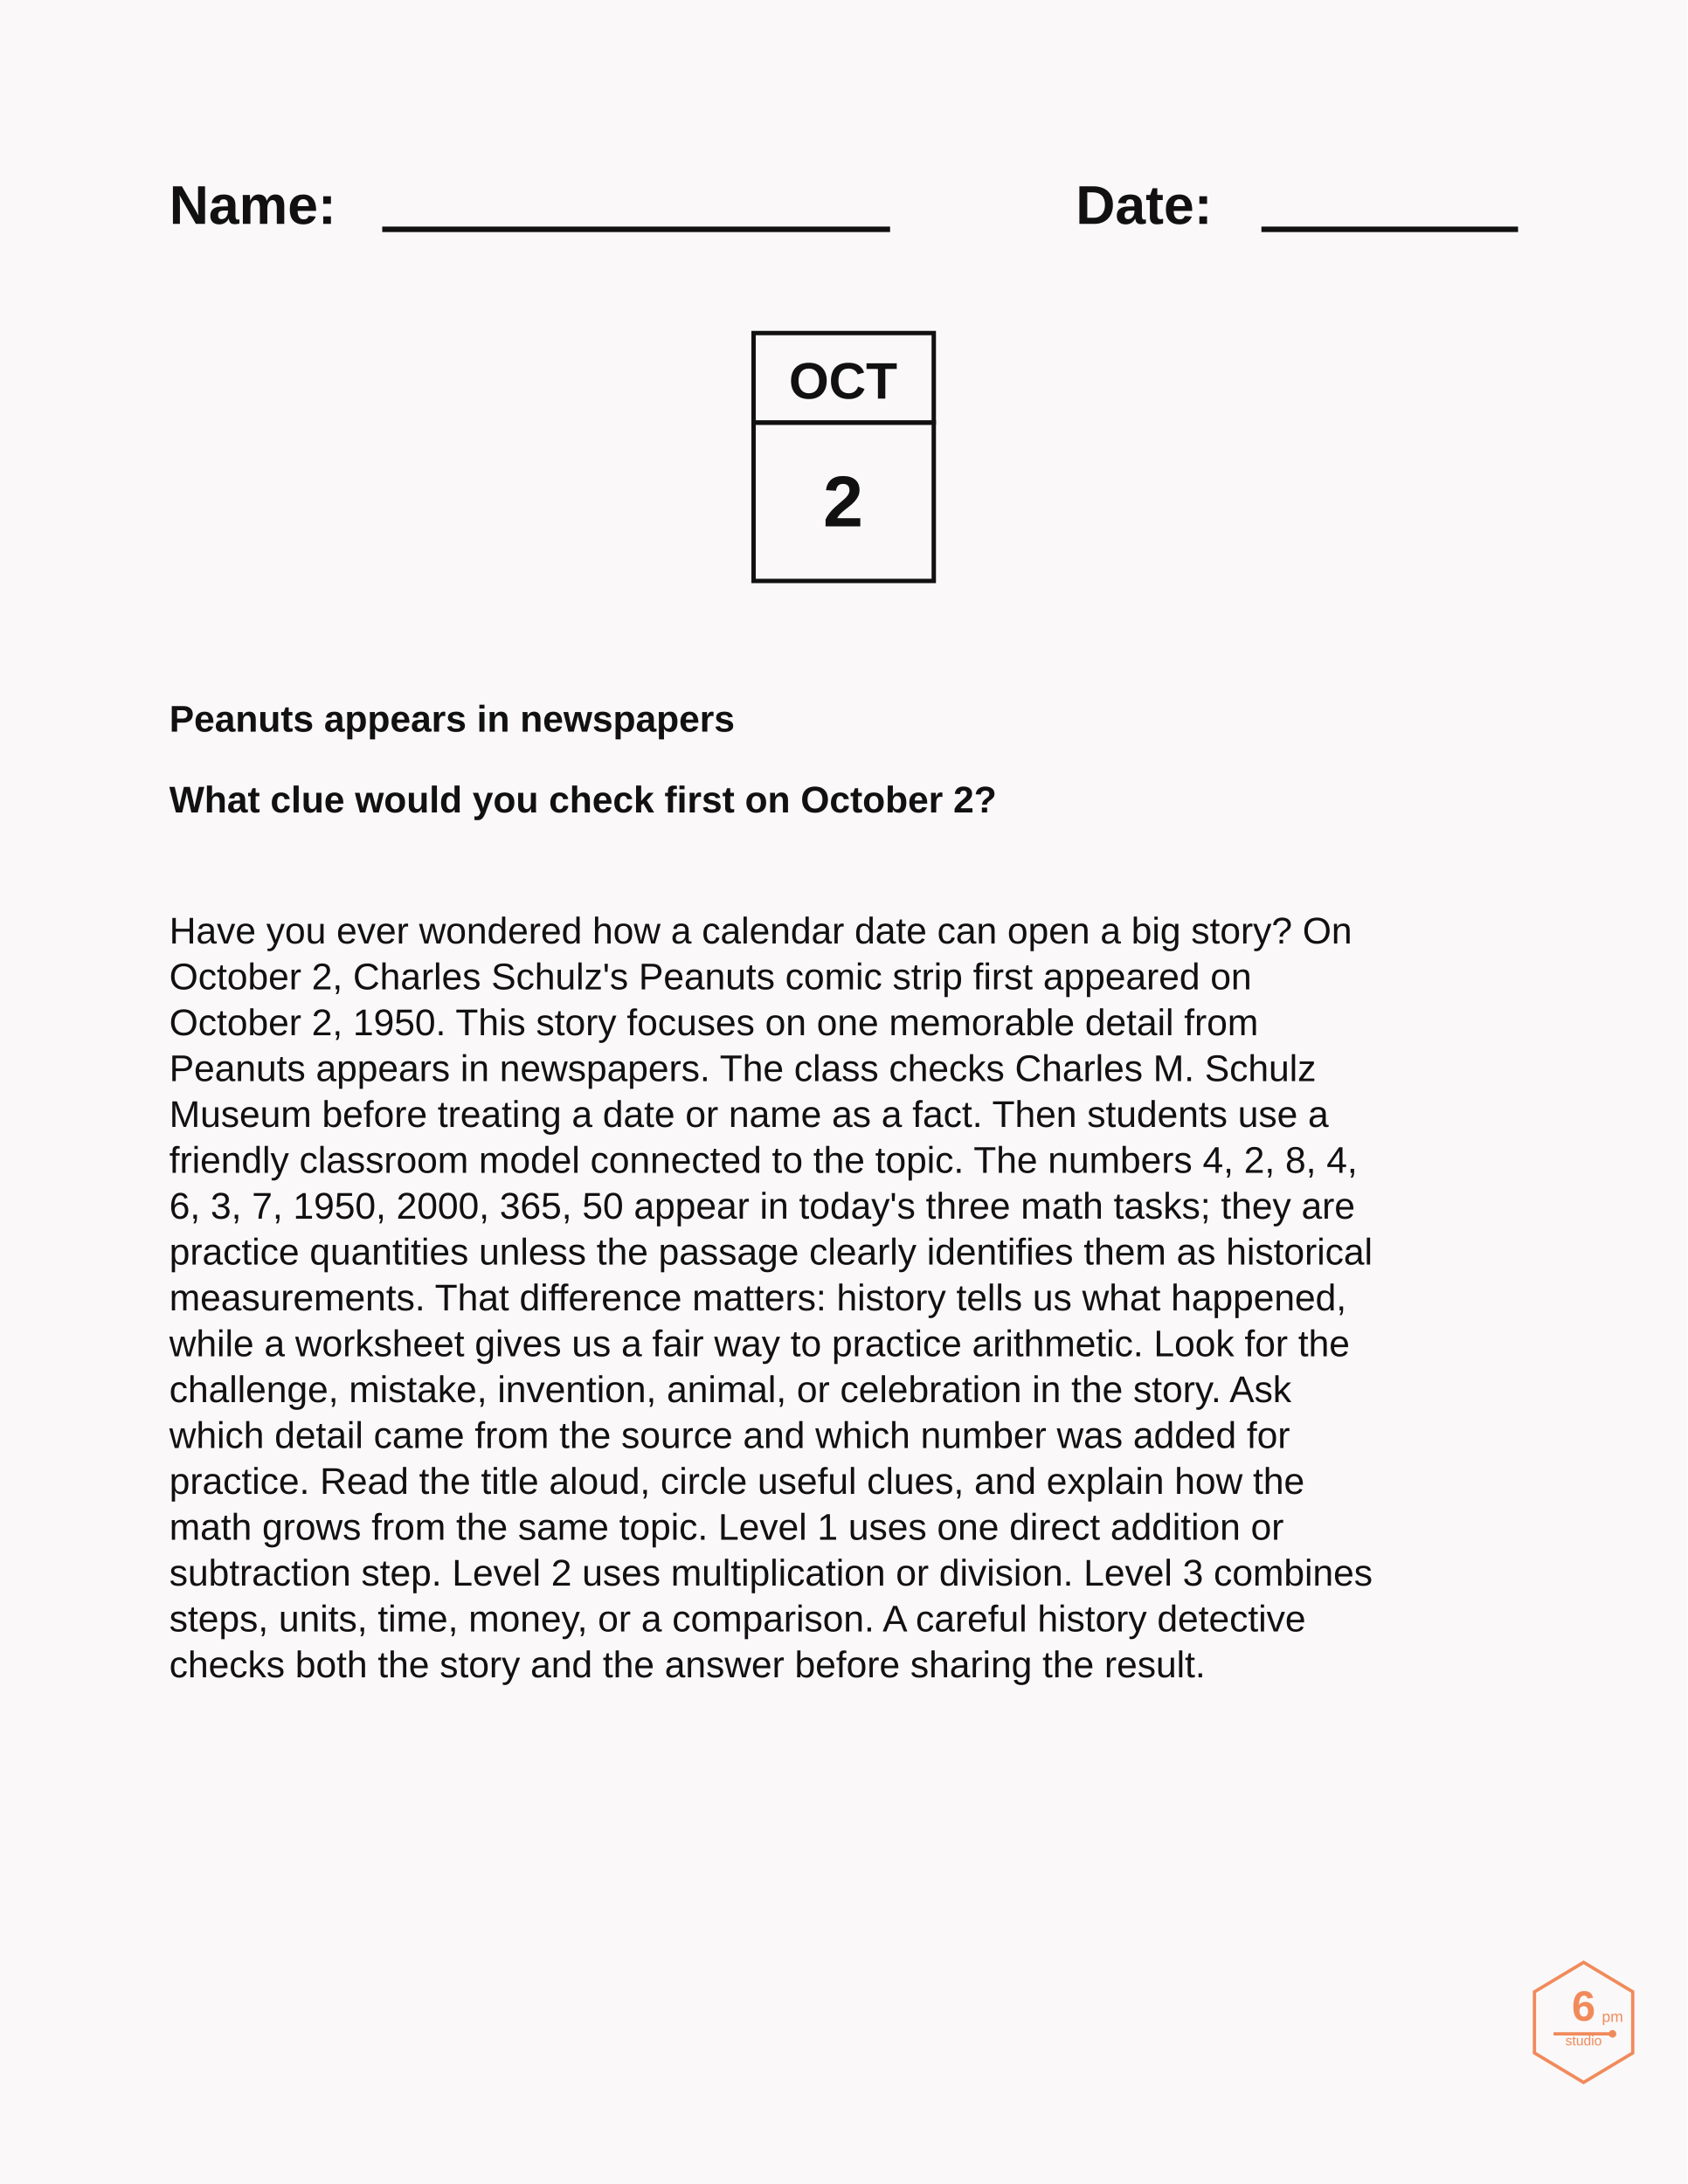
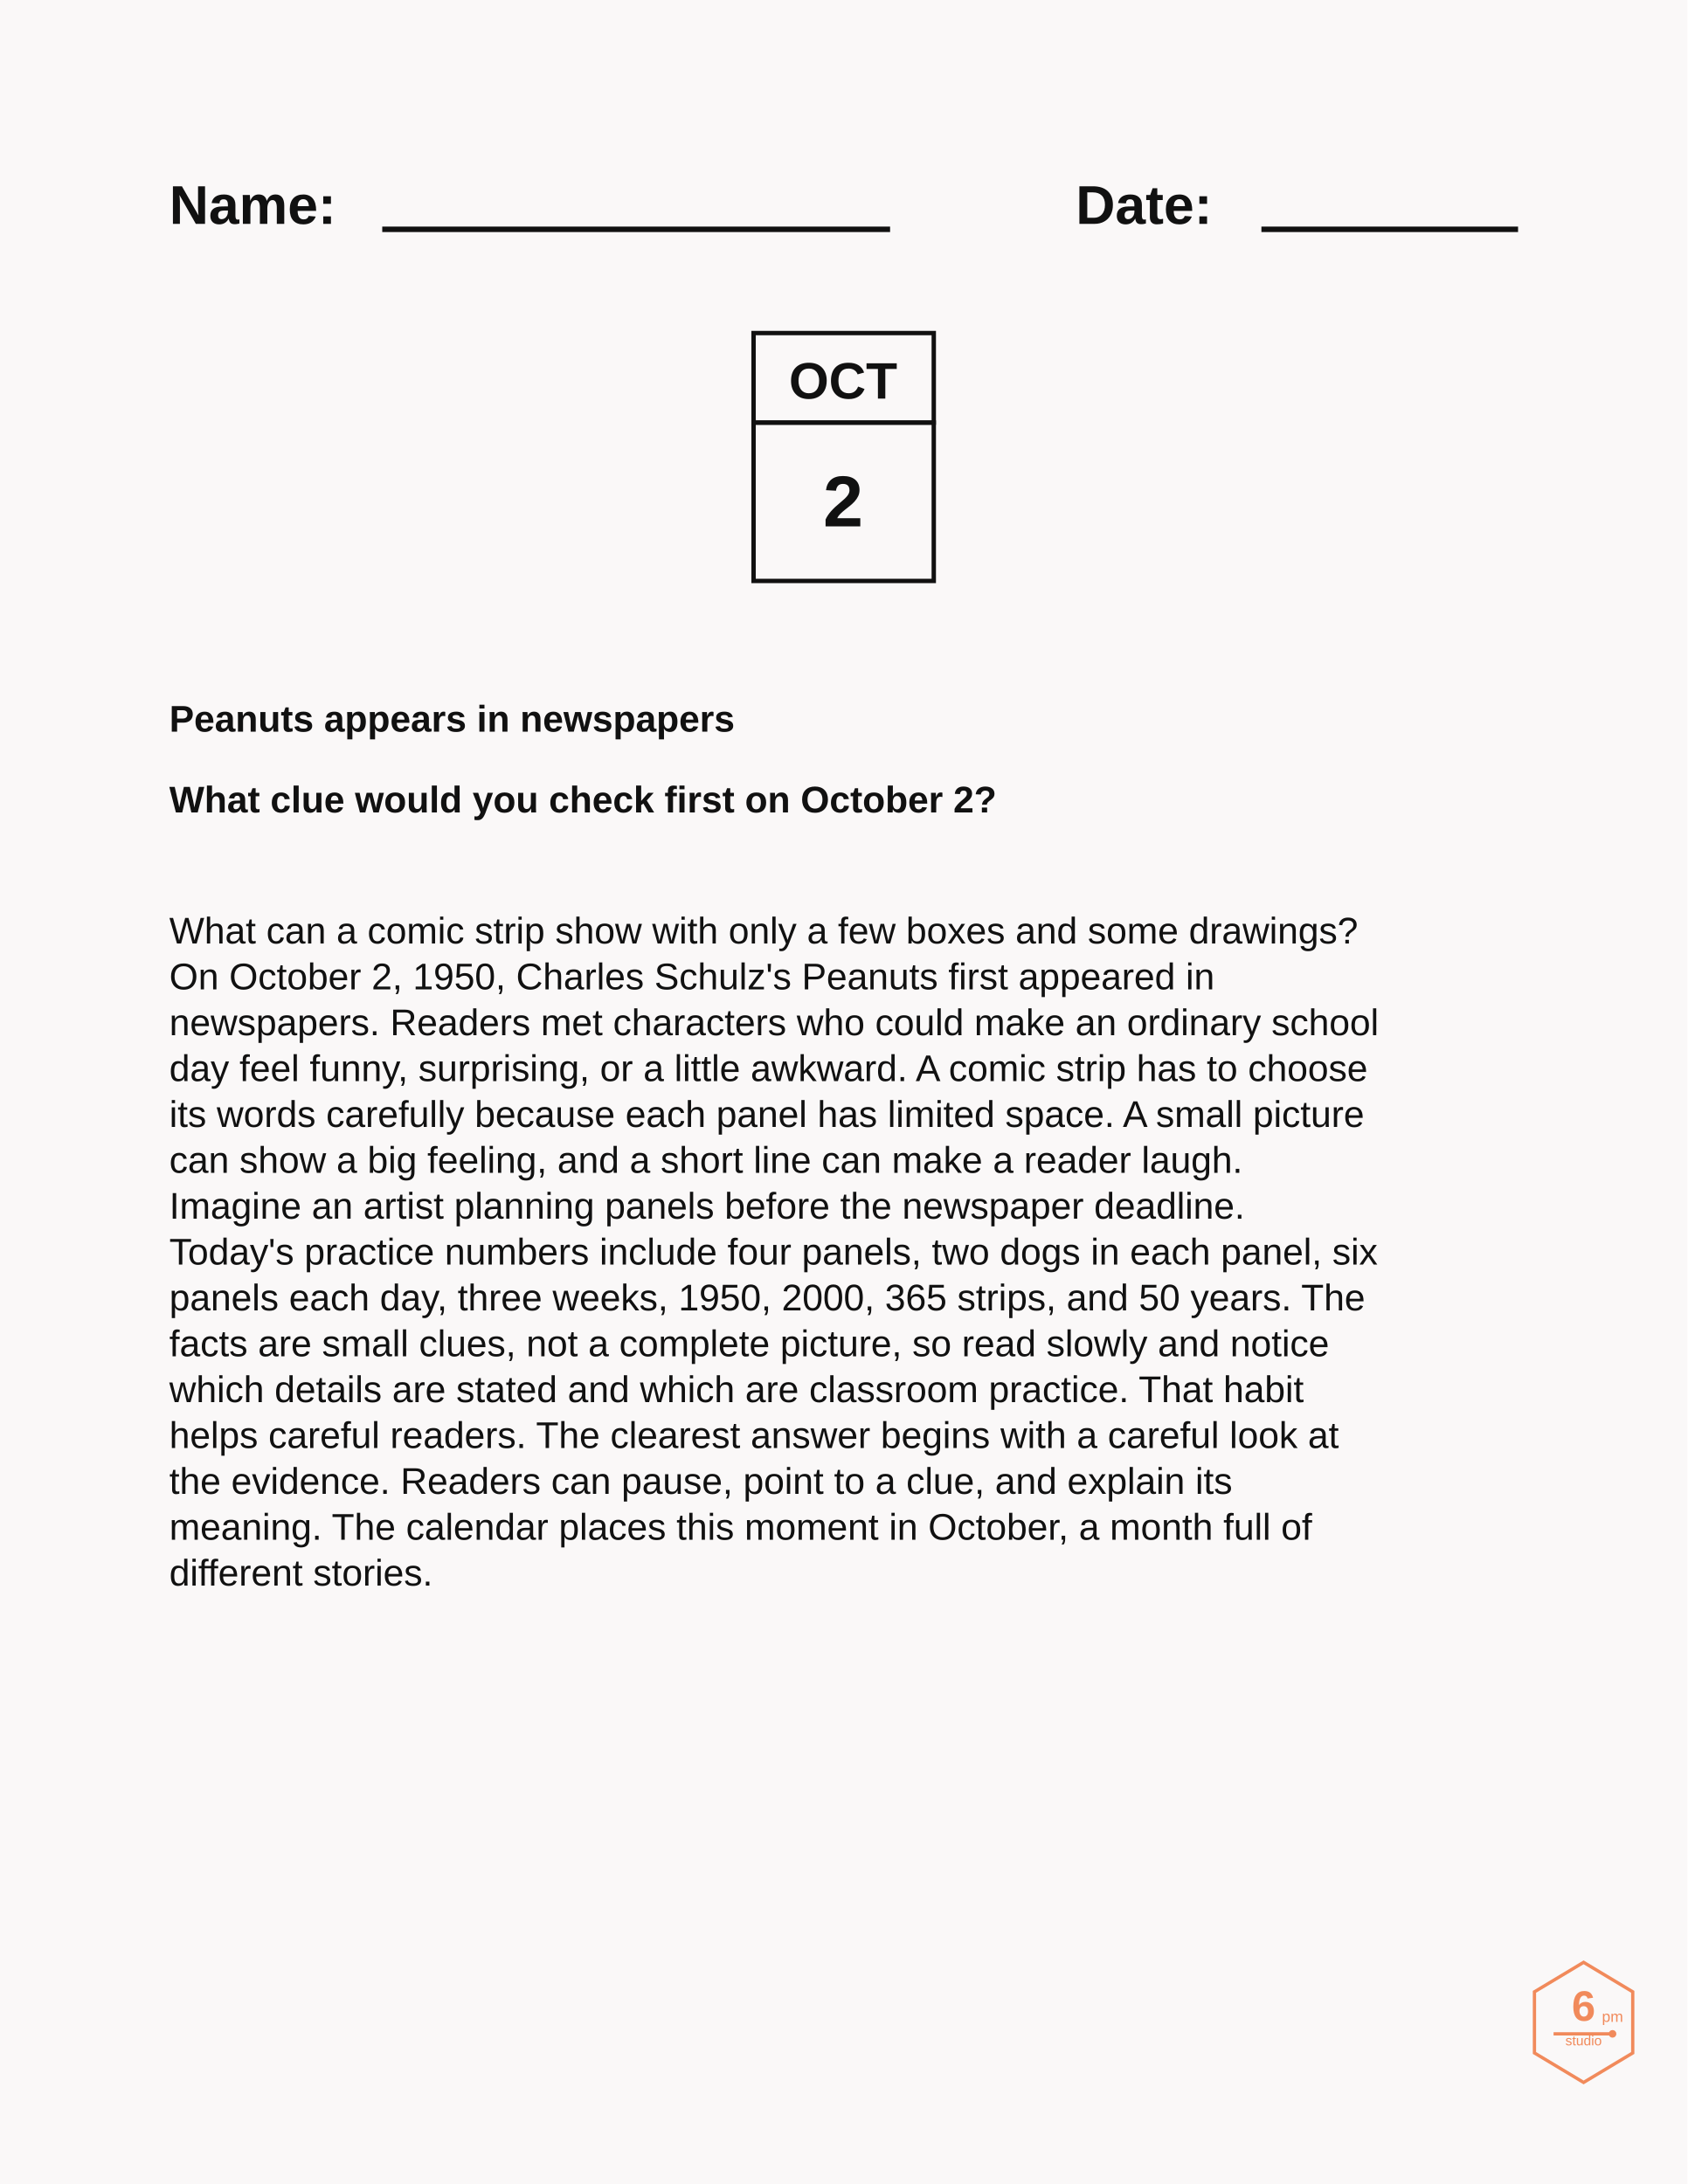
<svg xmlns="http://www.w3.org/2000/svg" width="1545" height="2000" viewBox="0 0 1545 2000" data-template-variant="reading-passage" data-template-version="1.0.0">
  <rect width="1545" height="2000" fill="#faf8f8" />
  <g fill="#111" font-family="Arial, Helvetica, sans-serif">
    <text x="155" y="205" font-size="50" font-weight="700">Name:</text>
    <line x1="350" y1="210" x2="815" y2="210" stroke="#111" stroke-width="5" />
    <text x="985" y="205" font-size="50" font-weight="700">Date:</text>
    <line x1="1155" y1="210" x2="1390" y2="210" stroke="#111" stroke-width="5" />
  </g>
  <g stroke="#111" fill="none" stroke-width="4">
    <rect x="690" y="305" width="165" height="82" />
    <rect x="690" y="387" width="165" height="145" />
  </g>
  <g fill="#111" text-anchor="middle" font-family="Arial, Helvetica, sans-serif">
    <text x="772" y="365" font-size="47" font-weight="700">OCT</text>
    <text x="772" y="482" font-size="66" font-weight="700">2</text>
  </g>
  <g fill="#111" font-family="Arial, Helvetica, sans-serif">
    <g data-content="article" data-x="155" data-width="1235" data-max-characters="72">
      <text data-content="article" x="155" y="670" font-size="34" font-weight="700">Peanuts appears in newspapers</text>
      <text data-content="article" x="155" y="744" font-size="34" font-weight="600">What clue would you check first on October 2?</text>
-       <text data-content="body" x="155" y="864" font-size="34">Have you ever wondered how a calendar date can open a big story? On</text>
-       <text data-content="body" x="155" y="906" font-size="34">October 2, Charles Schulz's Peanuts comic strip first appeared on</text>
-       <text data-content="body" x="155" y="948" font-size="34">October 2, 1950. This story focuses on one memorable detail from</text>
-       <text data-content="body" x="155" y="990" font-size="34">Peanuts appears in newspapers. The class checks Charles M. Schulz</text>
-       <text data-content="body" x="155" y="1032" font-size="34">Museum before treating a date or name as a fact. Then students use a</text>
-       <text data-content="body" x="155" y="1074" font-size="34">friendly classroom model connected to the topic. The numbers 4, 2, 8, 4,</text>
-       <text data-content="body" x="155" y="1116" font-size="34">6, 3, 7, 1950, 2000, 365, 50 appear in today's three math tasks; they are</text>
-       <text data-content="body" x="155" y="1158" font-size="34">practice quantities unless the passage clearly identifies them as historical</text>
-       <text data-content="body" x="155" y="1200" font-size="34">measurements. That difference matters: history tells us what happened,</text>
-       <text data-content="body" x="155" y="1242" font-size="34">while a worksheet gives us a fair way to practice arithmetic. Look for the</text>
-       <text data-content="body" x="155" y="1284" font-size="34">challenge, mistake, invention, animal, or celebration in the story. Ask</text>
-       <text data-content="body" x="155" y="1326" font-size="34">which detail came from the source and which number was added for</text>
-       <text data-content="body" x="155" y="1368" font-size="34">practice. Read the title aloud, circle useful clues, and explain how the</text>
-       <text data-content="body" x="155" y="1410" font-size="34">math grows from the same topic. Level 1 uses one direct addition or</text>
-       <text data-content="body" x="155" y="1452" font-size="34">subtraction step. Level 2 uses multiplication or division. Level 3 combines</text>
-       <text data-content="body" x="155" y="1494" font-size="34">steps, units, time, money, or a comparison. A careful history detective</text>
-       <text data-content="body" x="155" y="1536" font-size="34">checks both the story and the answer before sharing the result.</text>
+       <text data-content="body" x="155" y="864" font-size="34">What can a comic strip show with only a few boxes and some drawings?</text>
+       <text data-content="body" x="155" y="906" font-size="34">On October 2, 1950, Charles Schulz's Peanuts first appeared in</text>
+       <text data-content="body" x="155" y="948" font-size="34">newspapers. Readers met characters who could make an ordinary school</text>
+       <text data-content="body" x="155" y="990" font-size="34">day feel funny, surprising, or a little awkward. A comic strip has to choose</text>
+       <text data-content="body" x="155" y="1032" font-size="34">its words carefully because each panel has limited space. A small picture</text>
+       <text data-content="body" x="155" y="1074" font-size="34">can show a big feeling, and a short line can make a reader laugh.</text>
+       <text data-content="body" x="155" y="1116" font-size="34">Imagine an artist planning panels before the newspaper deadline.</text>
+       <text data-content="body" x="155" y="1158" font-size="34">Today's practice numbers include four panels, two dogs in each panel, six</text>
+       <text data-content="body" x="155" y="1200" font-size="34">panels each day, three weeks, 1950, 2000, 365 strips, and 50 years. The</text>
+       <text data-content="body" x="155" y="1242" font-size="34">facts are small clues, not a complete picture, so read slowly and notice</text>
+       <text data-content="body" x="155" y="1284" font-size="34">which details are stated and which are classroom practice. That habit</text>
+       <text data-content="body" x="155" y="1326" font-size="34">helps careful readers. The clearest answer begins with a careful look at</text>
+       <text data-content="body" x="155" y="1368" font-size="34">the evidence. Readers can pause, point to a clue, and explain its</text>
+       <text data-content="body" x="155" y="1410" font-size="34">meaning. The calendar places this moment in October, a month full of</text>
+       <text data-content="body" x="155" y="1452" font-size="34">different stories.</text>
    </g>
  </g>
  <g transform="translate(1495 1876) scale(0.5) translate(-1495 -1876)">
    <g transform="translate(1305 1710)" fill="none" stroke="#f18a5b" stroke-width="6">
      <path d="M100 8 190 62v112l-90 54-90-54V62Z" />
      <path d="M45 139h110" />
      <circle cx="153" cy="139" r="4" fill="#f18a5b" />
    </g>
    <text x="1405" y="1825" fill="#f18a5b" text-anchor="middle" font-family="Arial, Helvetica, sans-serif" font-size="78" font-weight="700">6</text>
    <text x="1458" y="1827" fill="#f18a5b" text-anchor="middle" font-family="Arial, Helvetica, sans-serif" font-size="28">pm</text>
    <text x="1405" y="1870" fill="#f18a5b" text-anchor="middle" font-family="Arial, Helvetica, sans-serif" font-size="25">studio</text>
  </g>
</svg>
